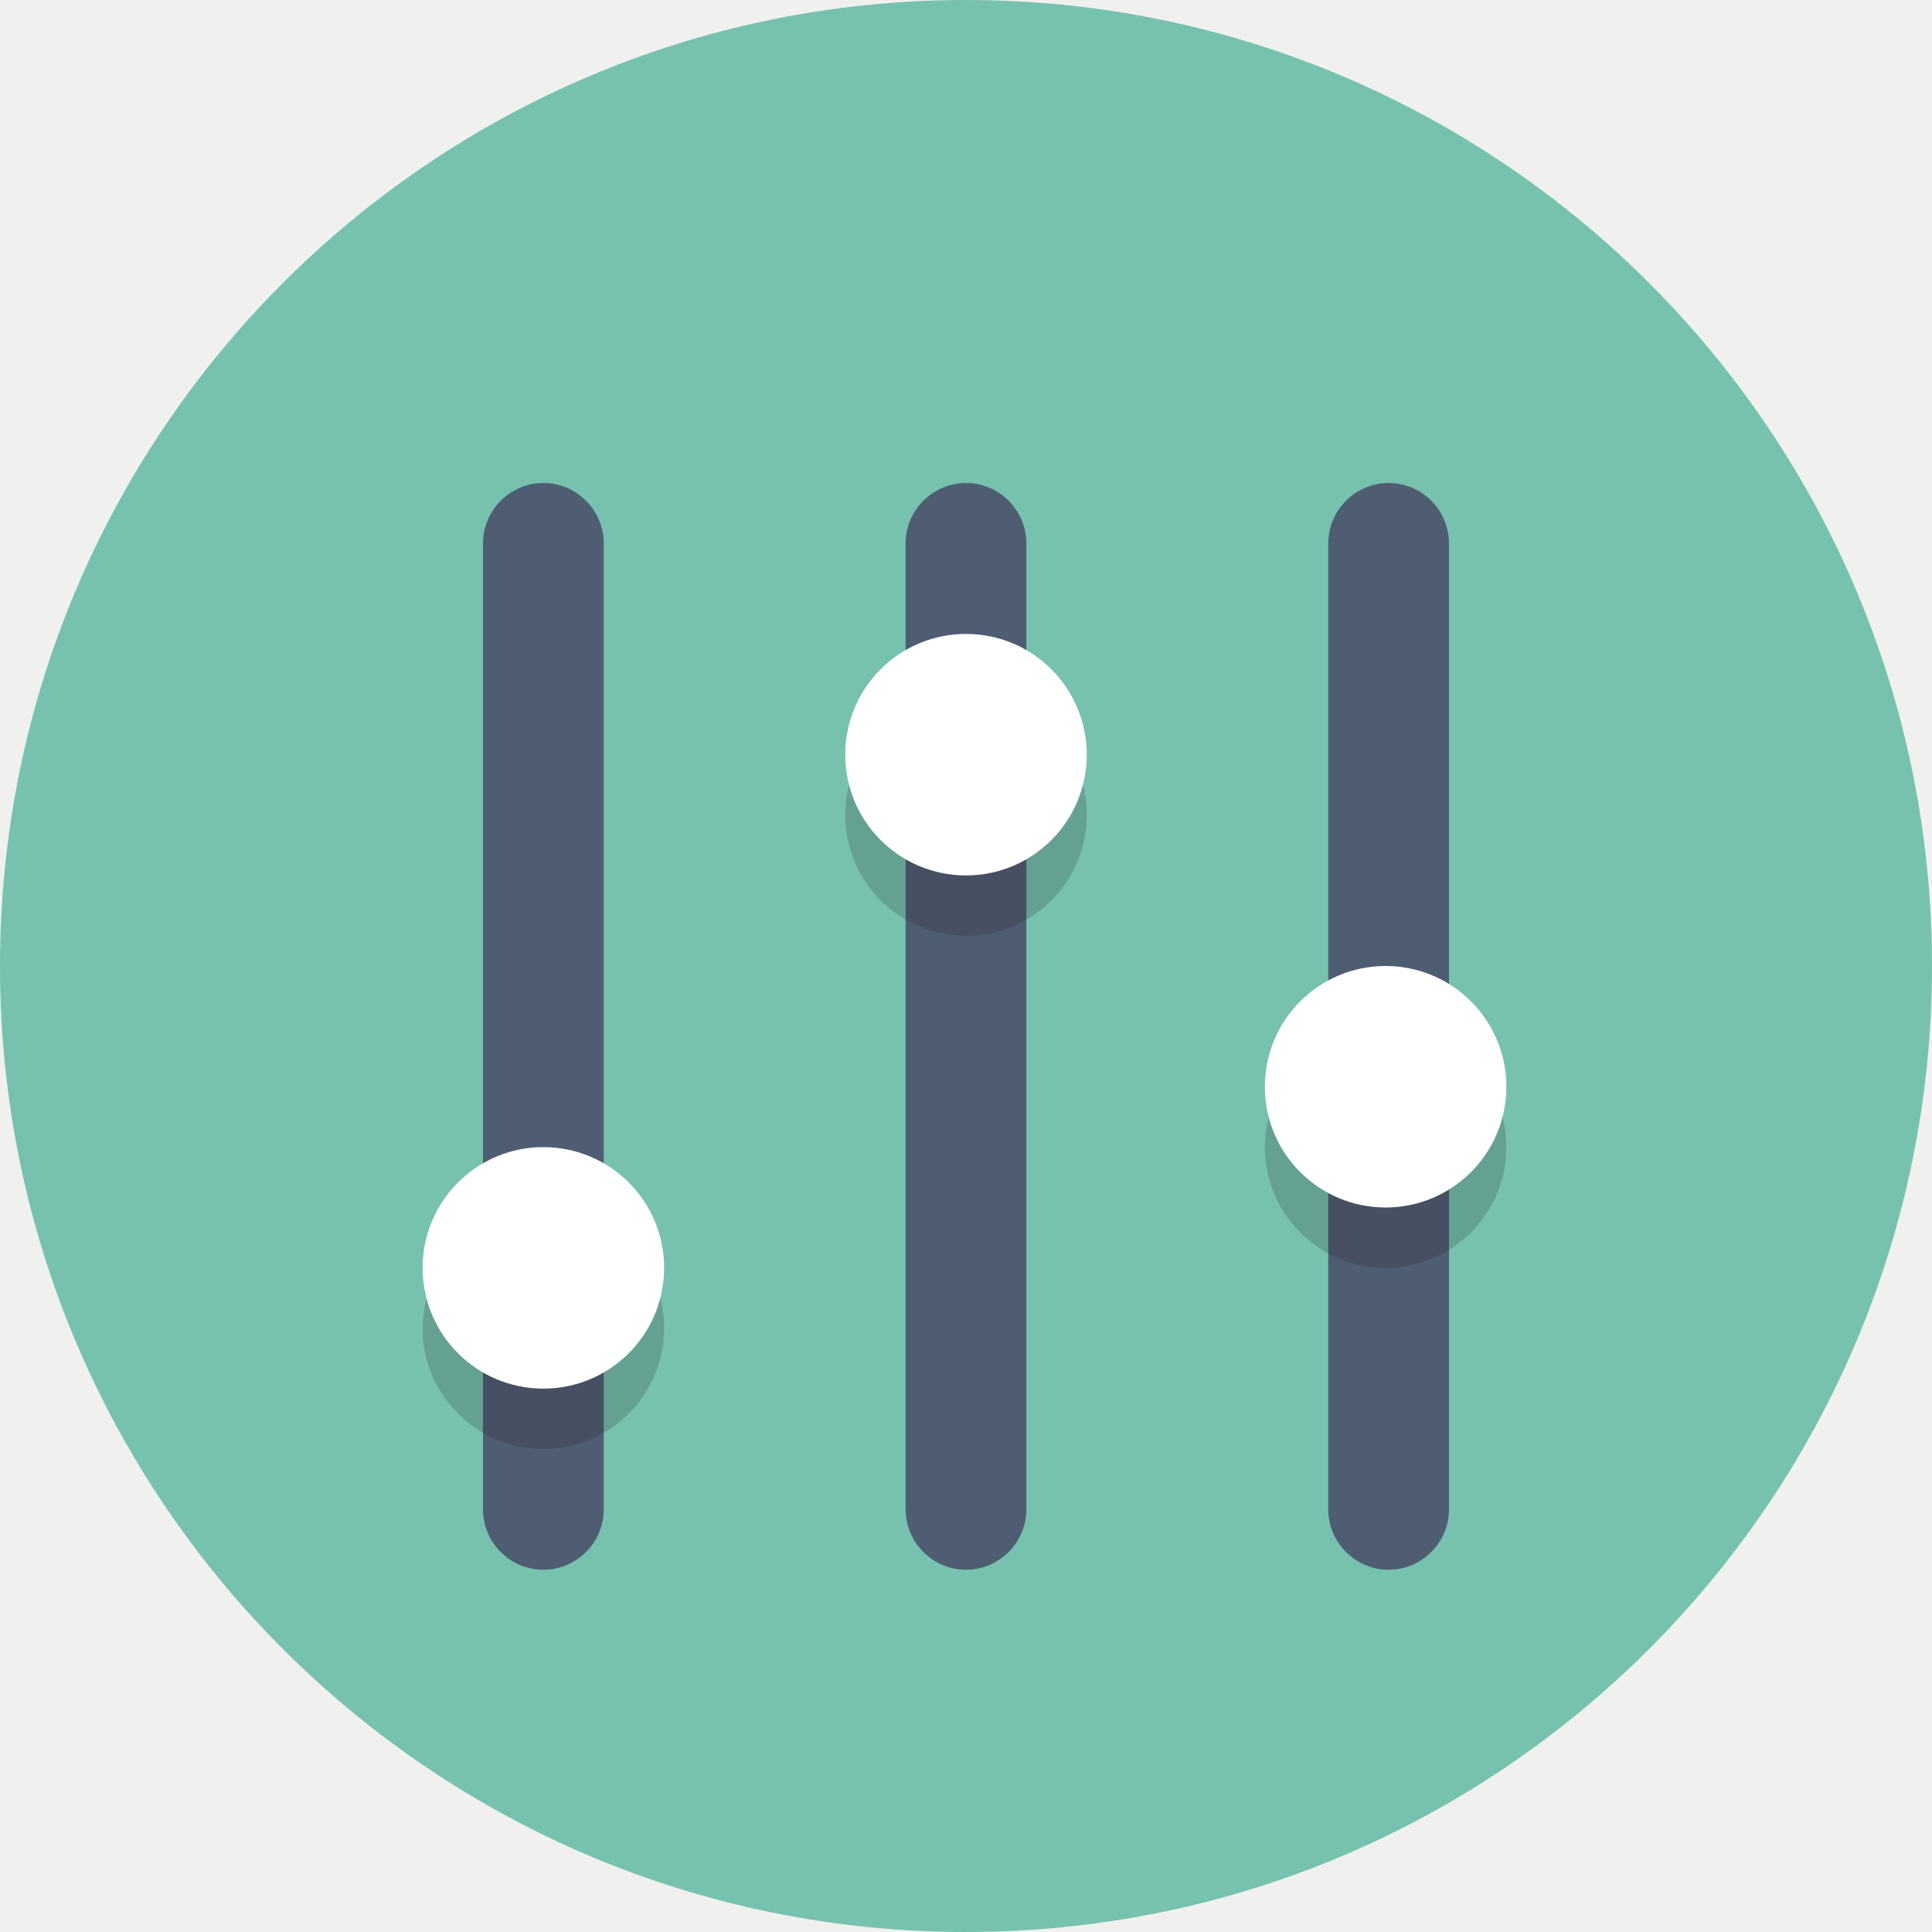
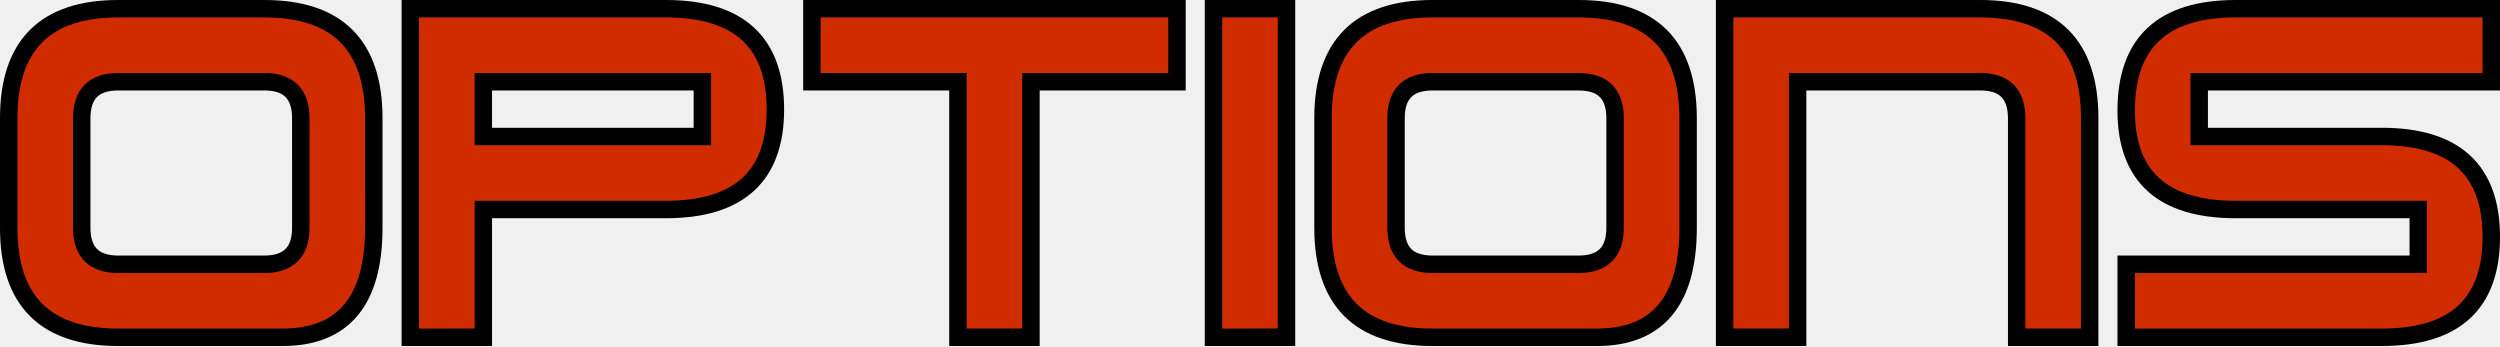
- <svg xmlns="http://www.w3.org/2000/svg" version="1.1" x="0px" y="0px" viewBox="0 0 64 64" style="enable-background:new 0 0 64 64;" xml:space="preserve">
-   <style type="text/css">
- 	.st0{fill:#76C2AF;}
- 	.st1{fill:#4F5D73;}
- 	.st2{opacity:0.2;}
- 	.st3{fill:#231F20;}
- 	.st4{fill:#FFFFFF;}
- </style>
-   <g id="Layer_1">
-     <g>
-       <circle class="st0" cx="32" cy="32" r="32" />
+ <svg xmlns="http://www.w3.org/2000/svg" version="1.2" id="svg2" x="0px" y="0px" width="573.718" height="79.405" viewBox="-9.413 -17.166 573.718 79.405" xml:space="preserve">
+   <defs id="defs24" />
+   <g id="g24" transform="translate(-21.85198,-63.42599)">
+     <g id="g11">
+       <path fill="#d12c00" d="m 39.574,123.664 c -16.756,0 -25.135,-8.378 -25.135,-25.135 V 73.396 c 0,-16.756 8.378,-25.135 25.135,-25.135 h 33.513 c 16.756,0 25.135,8.378 25.135,25.135 V 98.53 c 0,16.757 -6.983,25.135 -20.946,25.135 H 39.574 Z m 0,-16.756 h 33.513 c 5.584,0 8.378,-2.793 8.378,-8.379 V 73.396 c 0,-5.585 -2.793,-8.378 -8.378,-8.378 H 39.574 c -5.586,0 -8.378,2.793 -8.378,8.378 V 98.53 c 0,5.585 2.792,8.378 8.378,8.378 z" id="path10" />
+       <path d="M 77.275,125.663 H 39.574 v -1.999 -2.001 h 37.701 c 6.609,-0.024 11.115,-1.918 14.173,-5.564 v 0 c 3.064,-3.657 4.776,-9.451 4.774,-17.57 v 0 L 96.22,73.395 C 96.214,65.323 94.217,59.651 90.523,55.959 v 0 C 86.831,52.265 81.157,50.268 73.087,50.26 v 0 H 39.574 c -8.072,0.008 -13.744,2.005 -17.438,5.699 v 0 c -3.694,3.692 -5.691,9.364 -5.697,17.436 v 0 25.134 c 0.006,8.071 2.003,13.743 5.697,17.438 v 0 c 3.694,3.692 9.366,5.688 17.438,5.697 v 0 2.001 1.999 c -8.685,0.008 -15.58,-2.185 -20.265,-6.87 v 0 c -4.686,-4.686 -6.878,-11.578 -6.87,-20.265 v 0 -25.134 c -0.008,-8.685 2.185,-15.58 6.87,-20.265 v 0 c 4.685,-4.685 11.58,-6.876 20.265,-6.87 v 0 h 33.513 c 8.685,-0.006 15.58,2.185 20.265,6.87 v 0 c 4.685,4.685 6.876,11.58 6.87,20.265 v 0 25.134 c -0.004,8.637 -1.782,15.412 -5.701,20.133 v 0 c -3.902,4.705 -9.827,7.002 -17.128,7.002 v 0 c -0.039,-0.001 -0.079,-0.001 -0.118,-0.001 z M 73.087,108.908 H 39.574 v -2.001 -2.001 h 33.513 c 2.484,-0.006 3.969,-0.606 4.869,-1.509 v 0 c 0.9,-0.898 1.501,-2.383 1.509,-4.869 v 0 L 79.463,73.394 C 79.457,70.91 78.856,69.425 77.956,68.525 v 0 c -0.9,-0.902 -2.385,-1.501 -4.869,-1.509 v 0 H 39.574 c -2.486,0.008 -3.971,0.607 -4.871,1.509 v 0 c -0.9,0.9 -1.501,2.385 -1.507,4.869 v 0 25.134 c 0.006,2.486 0.607,3.971 1.507,4.869 v 0 c 0.9,0.902 2.385,1.503 4.871,1.511 v 0 1.999 1.999 c -3.102,0.008 -5.805,-0.787 -7.698,-2.679 v 0 c -1.893,-1.893 -2.688,-4.6 -2.68,-7.699 v 0 -25.133 c -0.008,-3.099 0.787,-5.804 2.68,-7.698 v 0 c 1.894,-1.892 4.597,-2.687 7.698,-2.68 v 0 h 33.513 c 3.1,-0.006 5.805,0.789 7.696,2.68 v 0 c 1.894,1.894 2.688,4.599 2.68,7.698 v 0 25.134 c 0.008,3.1 -0.787,5.807 -2.68,7.699 v 0 c -1.884,1.885 -4.575,2.681 -7.66,2.681 v 0 c -0.012,-0.001 -0.024,-0.001 -0.036,-0.001 z" id="path11" />
    </g>
-     <g>
-       <path class="st1" d="M32,52c-1.1,0-2-0.9-2-2V18c0-1.1,0.9-2,2-2l0,0c1.1,0,2,0.9,2,2v32C34,51.1,33.1,52,32,52L32,52z" />
+     <g id="g13">
+       <path fill="#d12c00" d="M 106.6,123.664 V 48.261 h 58.647 c 16.756,0 25.135,7.708 25.135,23.124 0,15.304 -8.378,22.956 -25.135,22.956 h -41.891 v 29.323 H 106.6 Z M 173.625,77.585 V 65.017 h -50.269 v 12.567 h 50.269 z" id="path12" />
+       <path d="m 106.599,125.662 v -1.998 h 2.001 -2.001 v 1.998 h -2.001 V 46.26 h 60.65 c 8.66,-0.002 15.499,1.988 20.205,6.31 v 0 c 4.71,4.324 6.942,10.771 6.93,18.815 v 0 c 0.015,7.987 -2.224,14.398 -6.936,18.692 v 0 c -4.706,4.289 -11.539,6.264 -20.198,6.264 v 0 l -39.892,-0.003 v 29.323 h -18.758 z m 2.001,-3.999 12.755,-0.002 V 92.34 h 43.893 c 8.096,-0.002 13.831,-1.853 17.501,-5.216 v 0 c 3.667,-3.357 5.617,-8.425 5.631,-15.738 v 0 c -0.013,-7.376 -1.968,-12.489 -5.637,-15.873 v 0 c -3.673,-3.388 -9.401,-5.251 -17.496,-5.253 v 0 H 108.6 Z M 121.356,79.585 V 63.017 h 54.267 v 14.568 2 z m 52.269,-2 v -2.001 z m -48.271,-2.001 h 46.271 l -0.002,-8.567 h -46.27 v 8.567 z" id="path13" />
    </g>
-     <g>
-       <path class="st1" d="M46,52c-1.1,0-2-0.9-2-2V18c0-1.1,0.9-2,2-2l0,0c1.1,0,2,0.9,2,2v32C48,51.1,47.1,52,46,52L46,52z" />
+     <g id="g15">
+       <path fill="#d12c00" d="m 198.76,48.261 h 83.782 v 16.756 h -33.513 v 58.647 H 232.273 V 65.017 H 198.76 Z" id="path14" />
+       <path d="M 230.272,125.662 V 67.016 H 196.759 V 48.261 46.26 h 87.782 v 20.756 h -33.513 v 58.646 H 230.272 Z M 200.759,63.017 h 33.513 v 58.645 h 12.757 V 63.017 l 33.513,-0.002 V 50.26 H 200.76 v 12.757 z" id="path15" />
    </g>
-     <g>
-       <path class="st1" d="M18,52c-1.1,0-2-0.9-2-2V18c0-1.1,0.9-2,2-2l0,0c1.1,0,2,0.9,2,2v32C20,51.1,19.1,52,18,52L18,52z" />
+     <g id="g17">
+       <path fill="#d12c00" d="M 290.92,123.664 V 48.261 h 16.756 v 75.403 H 290.92 Z" id="path16" />
+       <path d="m 290.92,125.662 v -1.998 h 2 -2 v 1.998 h -2.001 V 46.26 h 20.756 v 79.402 z m 2,-3.999 12.755,-0.002 V 50.26 H 292.92 Z" id="path17" />
    </g>
-     <g class="st2">
-       <circle class="st3" cx="45.9" cy="38" r="4" />
+     <g id="g19">
+       <path fill="#d12c00" d="m 341.189,123.664 c -16.757,0 -25.135,-8.378 -25.135,-25.135 V 73.396 c 0,-16.756 8.378,-25.135 25.135,-25.135 h 33.513 c 16.757,0 25.135,8.378 25.135,25.135 V 98.53 c 0,16.757 -6.982,25.135 -20.945,25.135 h -37.703 z m 0,-16.756 h 33.513 c 5.585,0 8.378,-2.793 8.378,-8.379 V 73.396 c 0,-5.585 -2.793,-8.378 -8.378,-8.378 h -33.513 c -5.586,0 -8.378,2.793 -8.378,8.378 V 98.53 c 0.001,5.585 2.793,8.378 8.378,8.378 z" id="path18" />
+       <path d="M 378.891,125.663 H 341.19 v -2 -2 h 37.701 c 6.608,-0.023 11.113,-1.918 14.173,-5.563 v 0 c 3.063,-3.658 4.776,-9.451 4.772,-17.57 v 0 -25.134 c -0.009,-8.072 -2.004,-13.745 -5.697,-17.437 v 0 c -3.693,-3.695 -9.366,-5.691 -17.437,-5.697 v 0 H 341.19 c -8.072,0.006 -13.745,2.002 -17.438,5.697 v 0 c -3.693,3.691 -5.689,9.364 -5.697,17.437 v 0 25.134 c 0.008,8.069 2.004,13.744 5.697,17.436 v 0 c 3.693,3.693 9.366,5.691 17.438,5.698 v 0 2 2 c -8.687,0.008 -15.582,-2.185 -20.267,-6.87 v 0 c -4.685,-4.685 -6.875,-11.579 -6.869,-20.264 v 0 -25.134 c -0.006,-8.685 2.184,-15.58 6.869,-20.267 v 0 c 4.685,-4.683 11.58,-6.875 20.267,-6.869 v 0 h 33.512 c 8.685,-0.006 15.579,2.186 20.265,6.869 v 0 c 4.685,4.687 6.877,11.582 6.869,20.267 v 0 25.134 c -0.004,8.637 -1.783,15.411 -5.7,20.129 v 0 c -3.902,4.708 -9.827,7.005 -17.128,7.005 v 0 c -0.038,-0.001 -0.078,-0.001 -0.117,-0.001 z m -4.189,-16.756 H 341.19 v -2 -2 h 33.512 c 2.484,-0.008 3.969,-0.608 4.867,-1.509 v 0 c 0.902,-0.9 1.503,-2.385 1.51,-4.869 v 0 -25.133 c -0.007,-2.484 -0.607,-3.969 -1.51,-4.87 v 0 c -0.898,-0.903 -2.383,-1.503 -4.867,-1.509 v 0 H 341.19 c -2.486,0.006 -3.971,0.606 -4.87,1.509 v 0 c -0.902,0.898 -1.503,2.385 -1.509,4.87 v 0 25.134 c 0.006,2.484 0.607,3.969 1.509,4.869 v 0 c 0.899,0.9 2.383,1.501 4.87,1.509 v 0 2 2 c -3.102,0.007 -5.805,-0.789 -7.7,-2.681 v 0 c -1.89,-1.893 -2.687,-4.599 -2.679,-7.697 v 0 -25.134 c -0.008,-3.1 0.789,-5.805 2.679,-7.698 v 0 c 1.895,-1.892 4.598,-2.689 7.7,-2.681 v 0 h 33.512 c 3.1,-0.008 5.803,0.789 7.697,2.681 v 0 c 1.891,1.893 2.688,4.598 2.679,7.698 v 0 25.134 c 0.009,3.099 -0.788,5.805 -2.679,7.697 v 0 c -1.887,1.885 -4.577,2.681 -7.661,2.681 v 0 c -0.011,-0.001 -0.024,-0.001 -0.036,-0.001 z" id="path19" />
    </g>
-     <g class="st2">
-       <circle class="st3" cx="32" cy="27" r="4" />
+     <g id="g21">
+       <path fill="#d12c00" d="M 408.215,123.664 V 48.261 h 58.647 c 16.757,0 25.135,8.378 25.135,25.135 v 50.269 H 475.24 V 73.396 c 0,-5.585 -2.793,-8.378 -8.378,-8.378 h -41.891 v 58.647 h -16.756 z" id="path20" />
+       <path d="M 473.239,125.664 V 73.395 c -0.007,-2.485 -0.607,-3.969 -1.51,-4.869 v 0 c -0.898,-0.902 -2.385,-1.503 -4.867,-1.509 v 0 h -39.891 v 58.647 h -18.758 v -2.001 h 2 -2 v 2.001 h -2.001 V 46.26 h 60.649 c 8.686,-0.006 15.579,2.186 20.265,6.871 v 0 c 4.684,4.686 6.877,11.579 6.869,20.265 v 0 52.269 h -20.756 z m 1.321,-59.966 c 1.891,1.892 2.687,4.597 2.68,7.697 v 0 48.267 h 12.756 V 73.395 c -0.007,-8.07 -2.004,-13.743 -5.696,-17.436 v 0 c -3.693,-3.695 -9.366,-5.692 -17.437,-5.699 v 0 h -56.648 v 71.402 h 12.757 V 63.016 h 43.892 c 0.013,0 0.024,0 0.036,0 v 0 c 3.081,0 5.773,0.797 7.66,2.682 z" id="path21" />
    </g>
-     <g class="st2">
-       <circle class="st3" cx="18" cy="44" r="4" />
-     </g>
-     <g>
-       <circle class="st4" cx="45.9" cy="36" r="4" />
-     </g>
-     <g>
-       <circle class="st4" cx="32" cy="25" r="4" />
-     </g>
-     <g>
-       <circle class="st4" cx="18" cy="42" r="4" />
+     <g id="g23">
+       <path fill="#d12c00" d="M 500.375,106.908 H 567.4 V 94.341 h -41.89 c -16.757,0 -25.135,-7.568 -25.135,-22.705 0,-15.583 8.378,-23.375 25.135,-23.375 h 58.647 v 16.756 h -67.025 v 12.567 h 41.891 c 16.757,0 25.135,7.68 25.135,23.04 0,15.361 -8.378,23.04 -25.135,23.04 h -58.647 v -16.756 z" id="path22" />
+       <path d="m 559.021,125.663 h -60.648 v -18.755 -2.002 h 67.025 V 96.34 H 525.51 c -8.657,0 -15.483,-1.949 -20.192,-6.192 v 0 c -4.714,-4.248 -6.96,-10.602 -6.944,-18.512 v 0 c -0.013,-8.124 2.216,-14.626 6.923,-18.997 v 0 C 510,48.272 516.845,46.258 525.511,46.26 v 0 h 60.646 V 67.017 H 519.13 v 8.566 h 39.892 c 8.661,0 15.498,1.983 20.203,6.286 v 0 c 4.711,4.31 6.946,10.739 6.932,18.755 v 0 c 0.015,8.016 -2.221,14.445 -6.932,18.753 v 0 c -4.703,4.303 -11.534,6.286 -20.189,6.286 v 0 c -0.005,0 -0.011,0 -0.015,0 z m -56.646,-4 h 56.646 c 8.096,-0.002 13.827,-1.858 17.5,-5.234 v 0 c 3.668,-3.37 5.621,-8.46 5.634,-15.805 v 0 c -0.013,-7.345 -1.966,-12.435 -5.634,-15.806 v 0 c -3.673,-3.374 -9.404,-5.232 -17.5,-5.234 v 0 h -43.89 V 63.017 h 67.023 V 50.26 H 525.51 c -8.094,0.002 -13.815,1.881 -17.489,5.308 v 0 c -3.673,3.423 -5.633,8.606 -5.646,16.067 v 0 c 0.015,7.228 1.96,12.225 5.624,15.544 v 0 c 3.668,3.325 9.41,5.16 17.511,5.16 v 0 h 43.89 v 16.568 h -67.024 v 12.756 z" id="path23" />
    </g>
  </g>
-   <g id="Layer_2">
- </g>
</svg>
